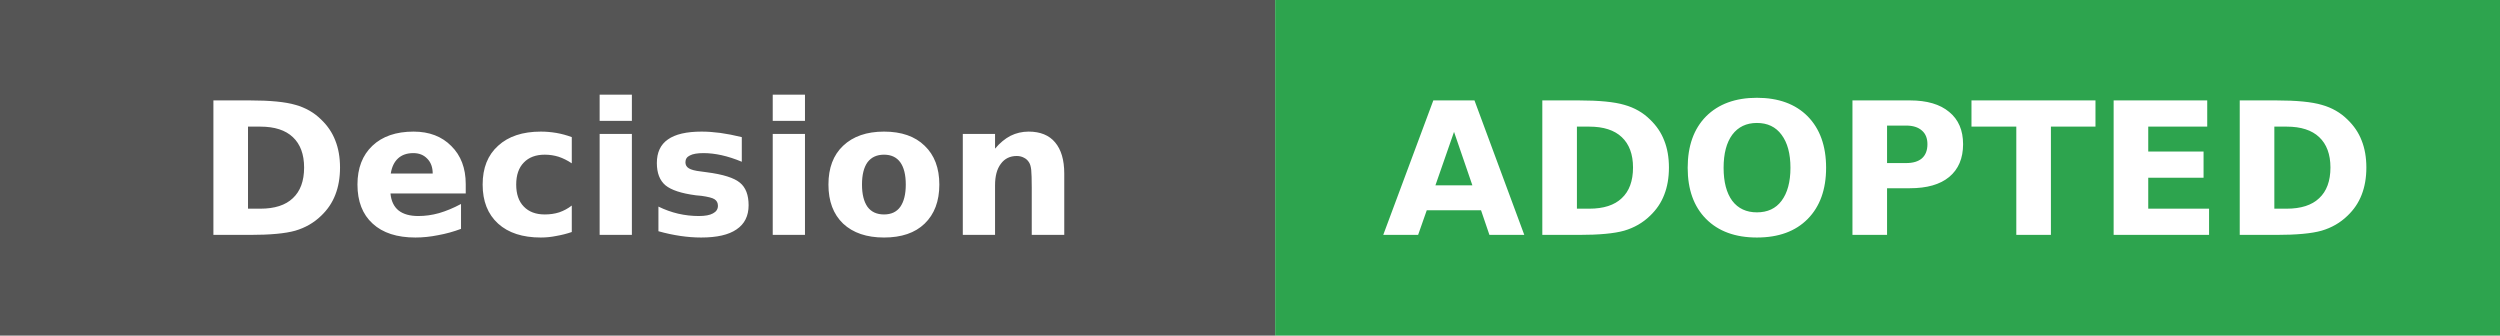
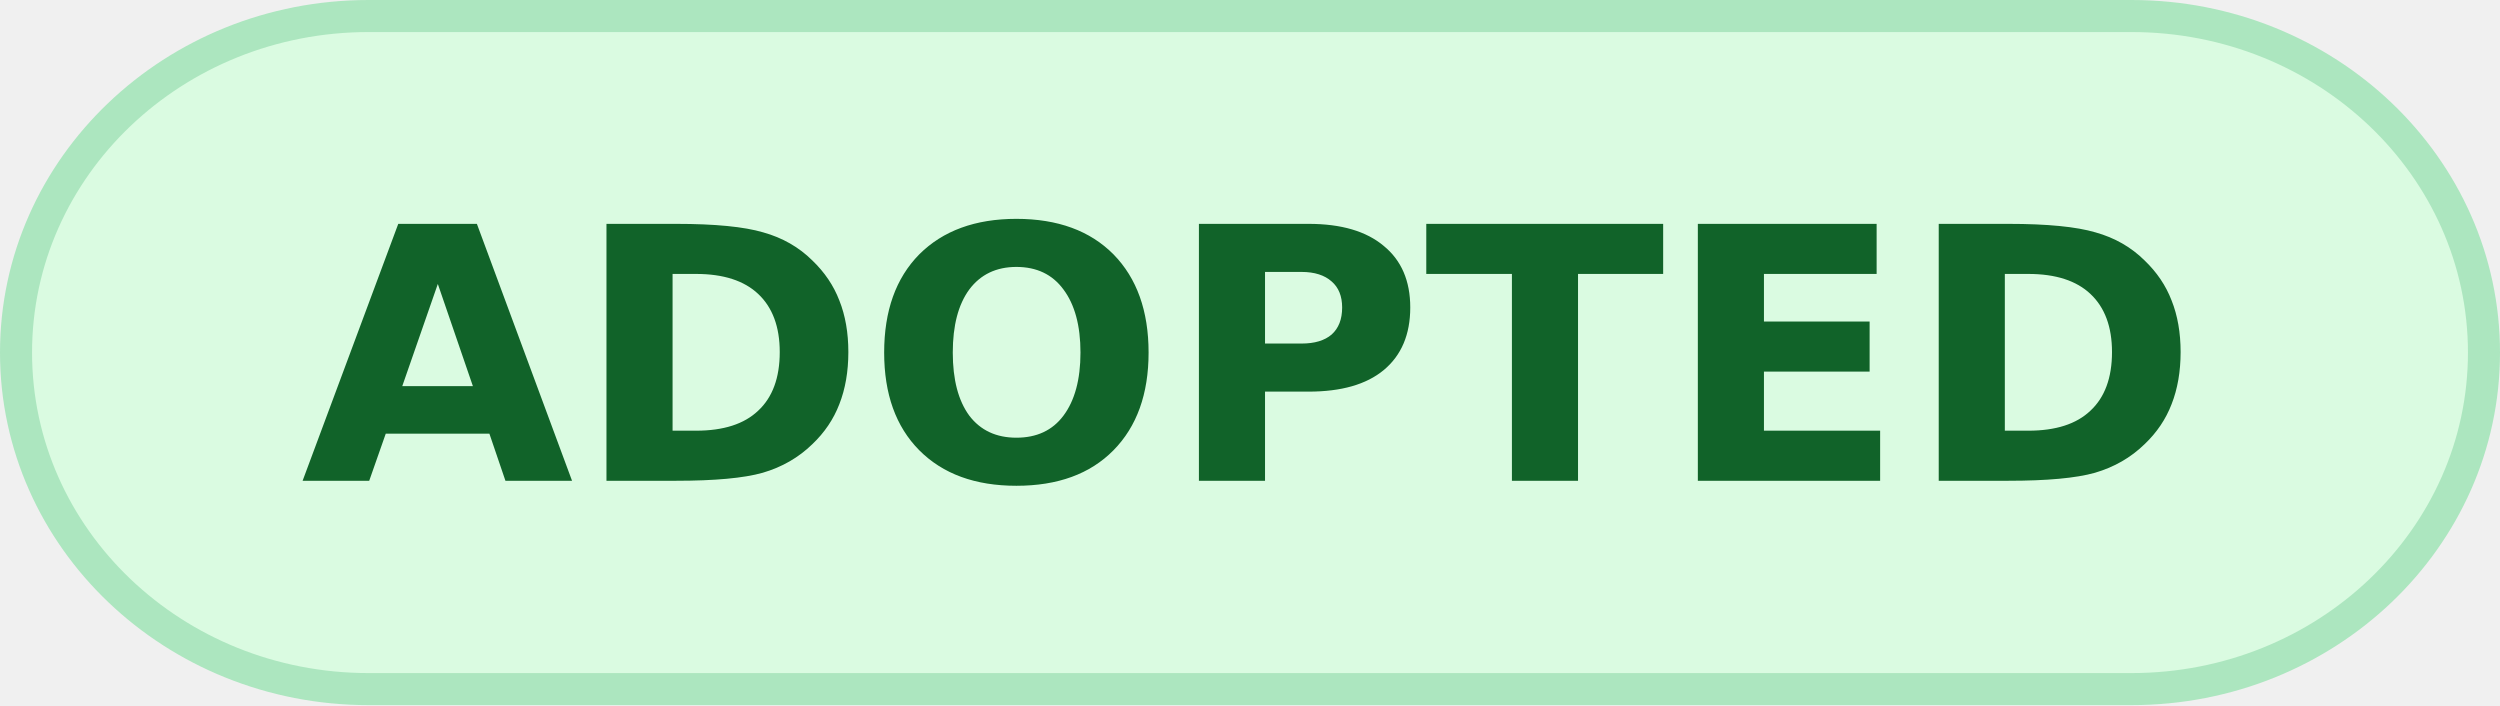
- <svg xmlns="http://www.w3.org/2000/svg" width="149" height="20" role="img" aria-label="Decision: ADOPTED">
-   <rect width="76" height="20" fill="#555555" />
-   <rect x="76" width="73" height="20" fill="#2DA44E" />
-   <g font-family="DejaVu Sans,Verdana,sans-serif" font-size="11" font-weight="600" text-anchor="middle">
-     <text x="38" y="14" fill="#FFFFFF">Decision</text>
-     <text x="112" y="14" fill="#FFFFFF">ADOPTED</text>
-   </g>
+ <svg xmlns="http://www.w3.org/2000/svg" width="78" height="22" role="img" aria-label="Decision: ADOPTED">
+   <rect x="0.5" y="0.5" width="77" height="21" rx="11" fill="#DAFBE1" stroke="#ACE6BF" />
+   <text x="39" y="15" font-family="DejaVu Sans,Verdana,sans-serif" font-size="11" font-weight="600" text-anchor="middle" fill="#116329">ADOPTED</text>
</svg>
